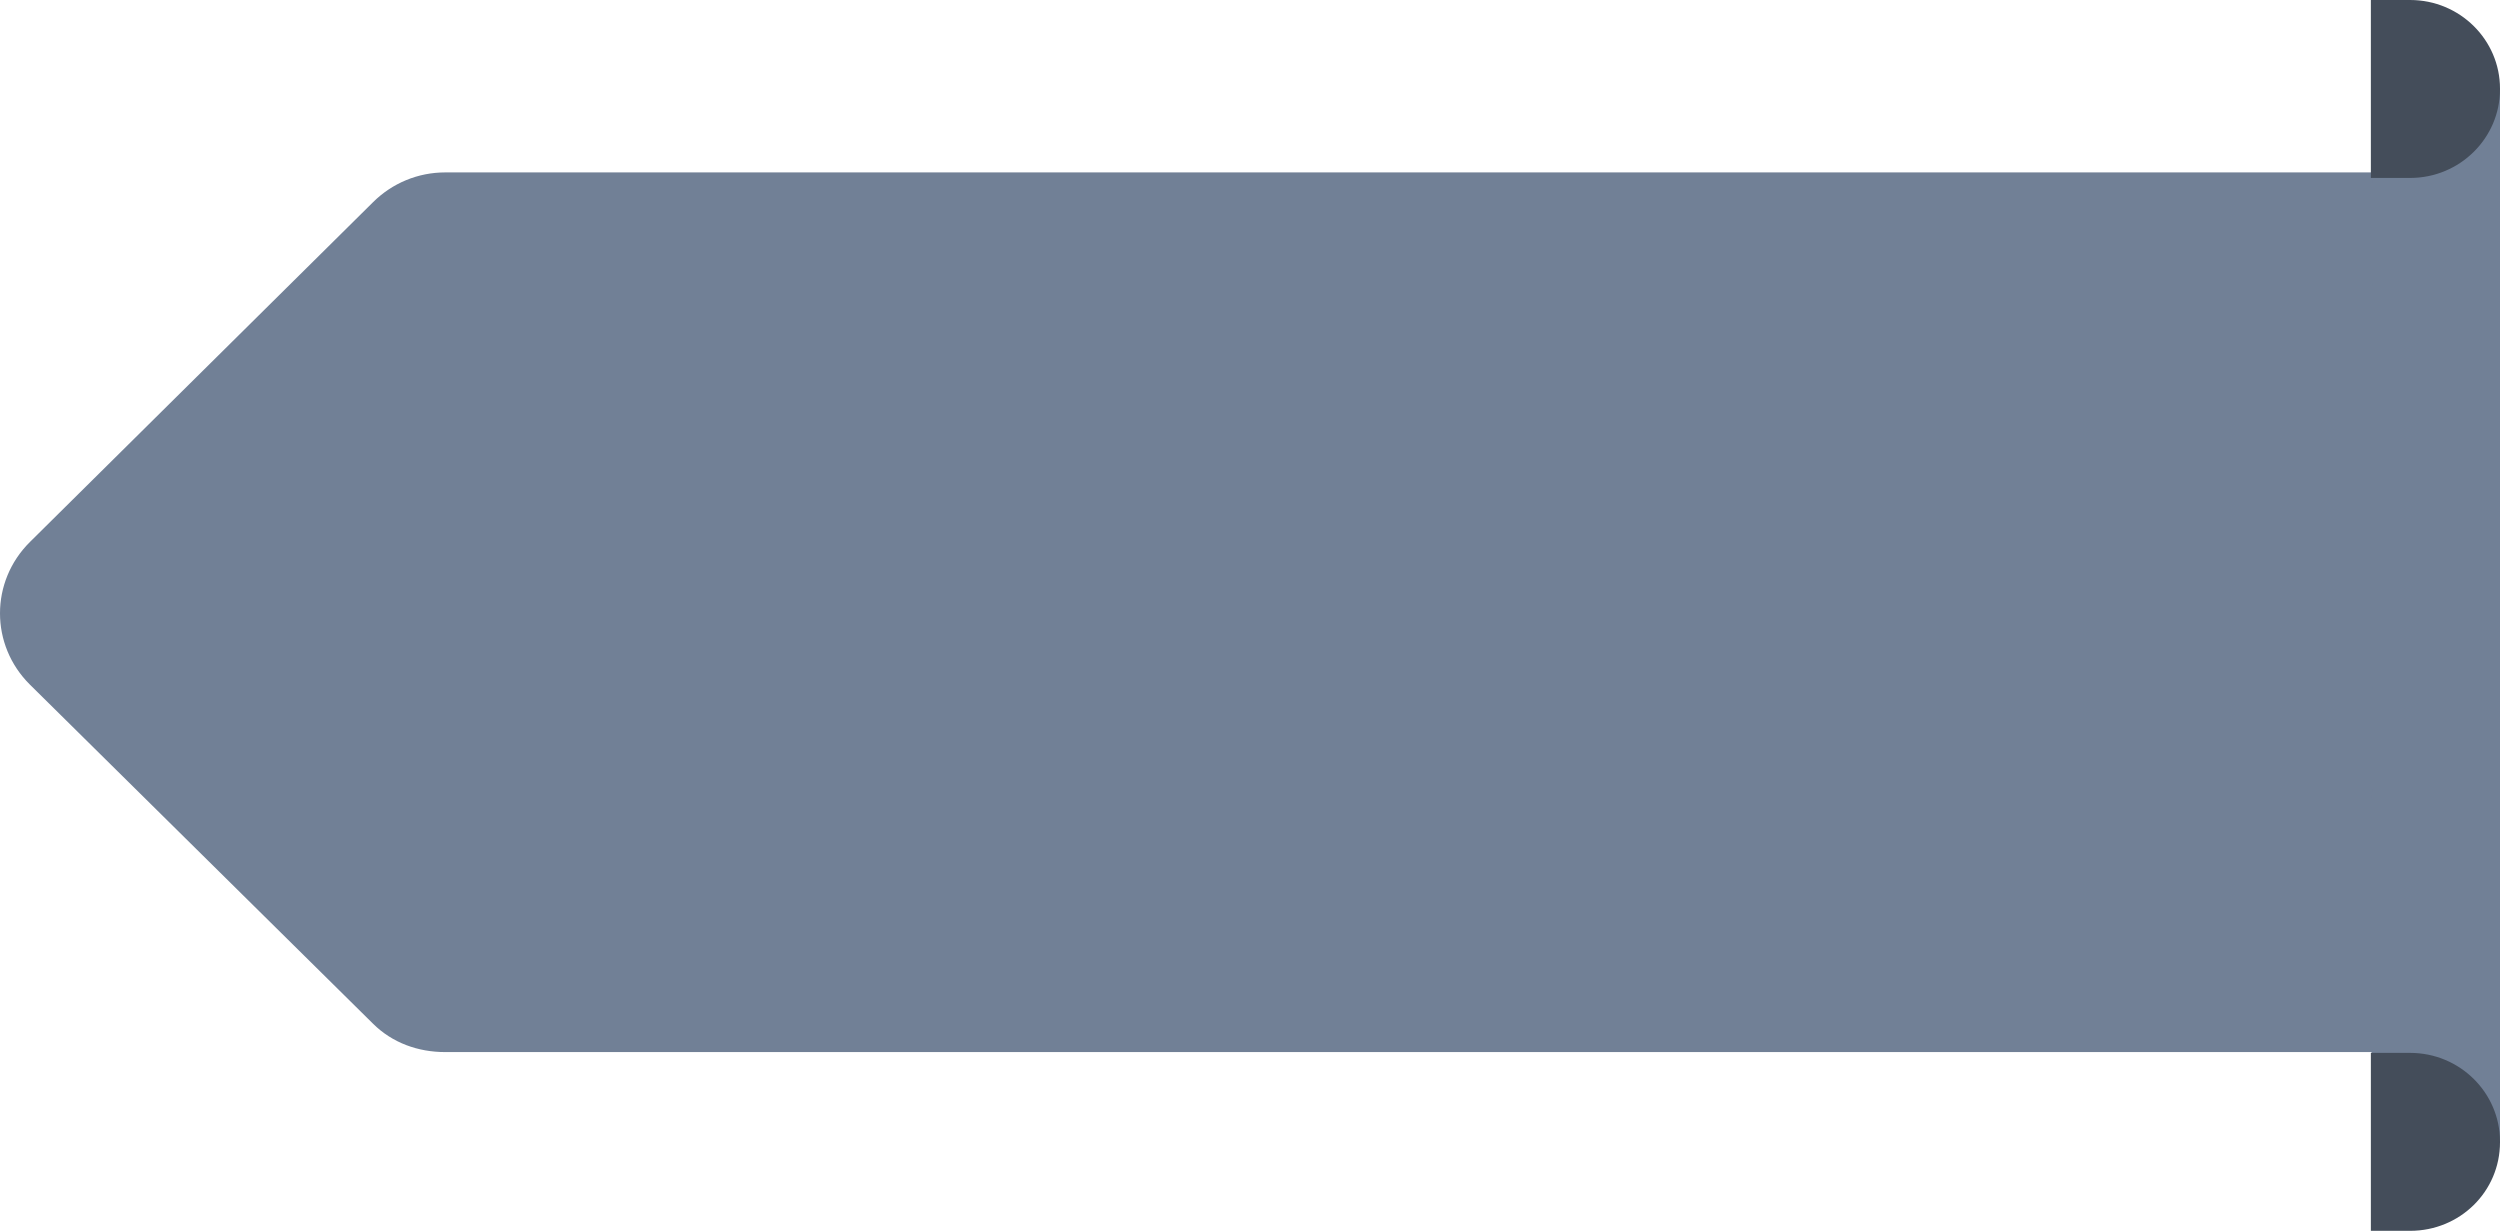
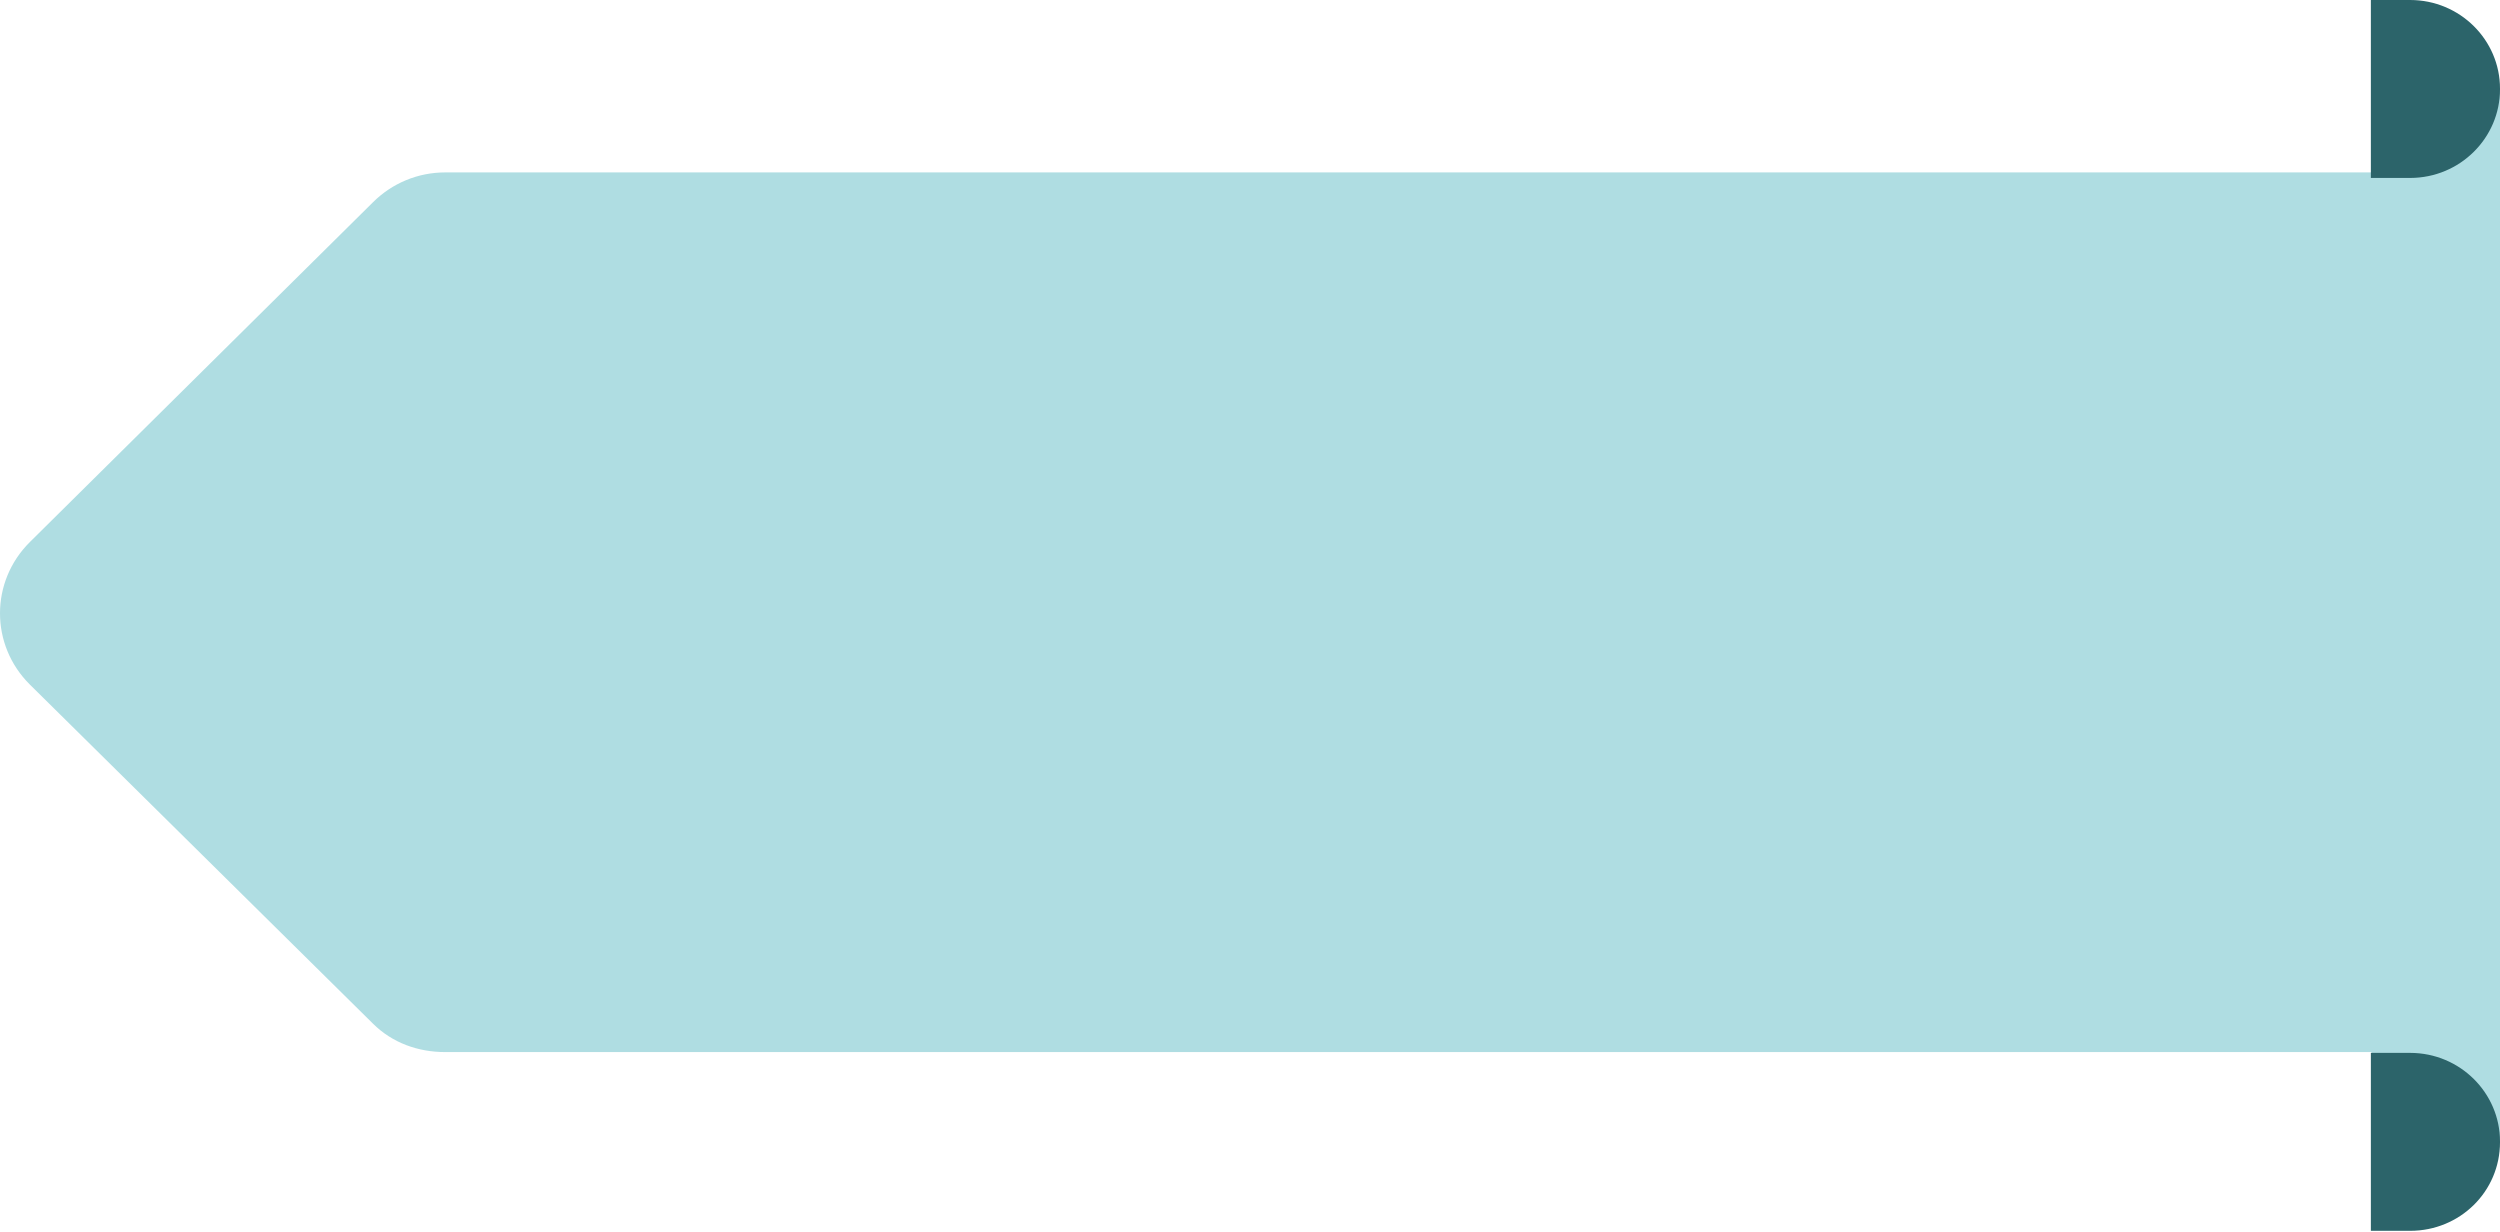
<svg xmlns="http://www.w3.org/2000/svg" width="203" height="100" viewBox="0 0 203 100" fill="none">
-   <path d="M203 78.142V24.786L192.688 14H36.151C33.949 14 31.864 14.861 30.299 16.41L2.433 44.006C-0.811 47.219 -0.811 52.382 2.433 55.595L30.299 83.134C31.864 84.683 33.949 85.429 36.151 85.429H195.469L203 78.142Z" fill="#718096" />
-   <path d="M203 7.253V92.804L192.572 85.608L192.688 14.392H192.746L203 7.253Z" fill="#718096" />
-   <path d="M203 92.747C203 96.745 199.756 99.943 195.7 99.943H192.514V85.494H195.7C199.756 85.494 203 88.749 203 92.69V92.747Z" fill="#444D5A" />
-   <path d="M203 7.196C203 3.255 199.756 0 195.7 0H192.514V14.449H195.7C199.756 14.449 203 11.194 203 7.253V7.196Z" fill="#444D5A" />
+   <path d="M203 78.142V24.786L192.688 14H36.151C33.949 14 31.864 14.861 30.299 16.41L2.433 44.006C-0.811 47.219 -0.811 52.382 2.433 55.595L30.299 83.134C31.864 84.683 33.949 85.429 36.151 85.429H195.469L203 78.142Z" fill="#AFDDE2" />
+   <path d="M203 7.253V92.804L192.572 85.608L192.688 14.392H192.746L203 7.253Z" fill="#AFDDE2" />
+   <path d="M203 92.747C203 96.745 199.756 99.943 195.7 99.943H192.514V85.494H195.7C199.756 85.494 203 88.749 203 92.69V92.747Z" fill="#2C646A" />
+   <path d="M203 7.196C203 3.255 199.756 0 195.7 0H192.514V14.449H195.7C199.756 14.449 203 11.194 203 7.253V7.196Z" fill="#2C646A" />
</svg>
